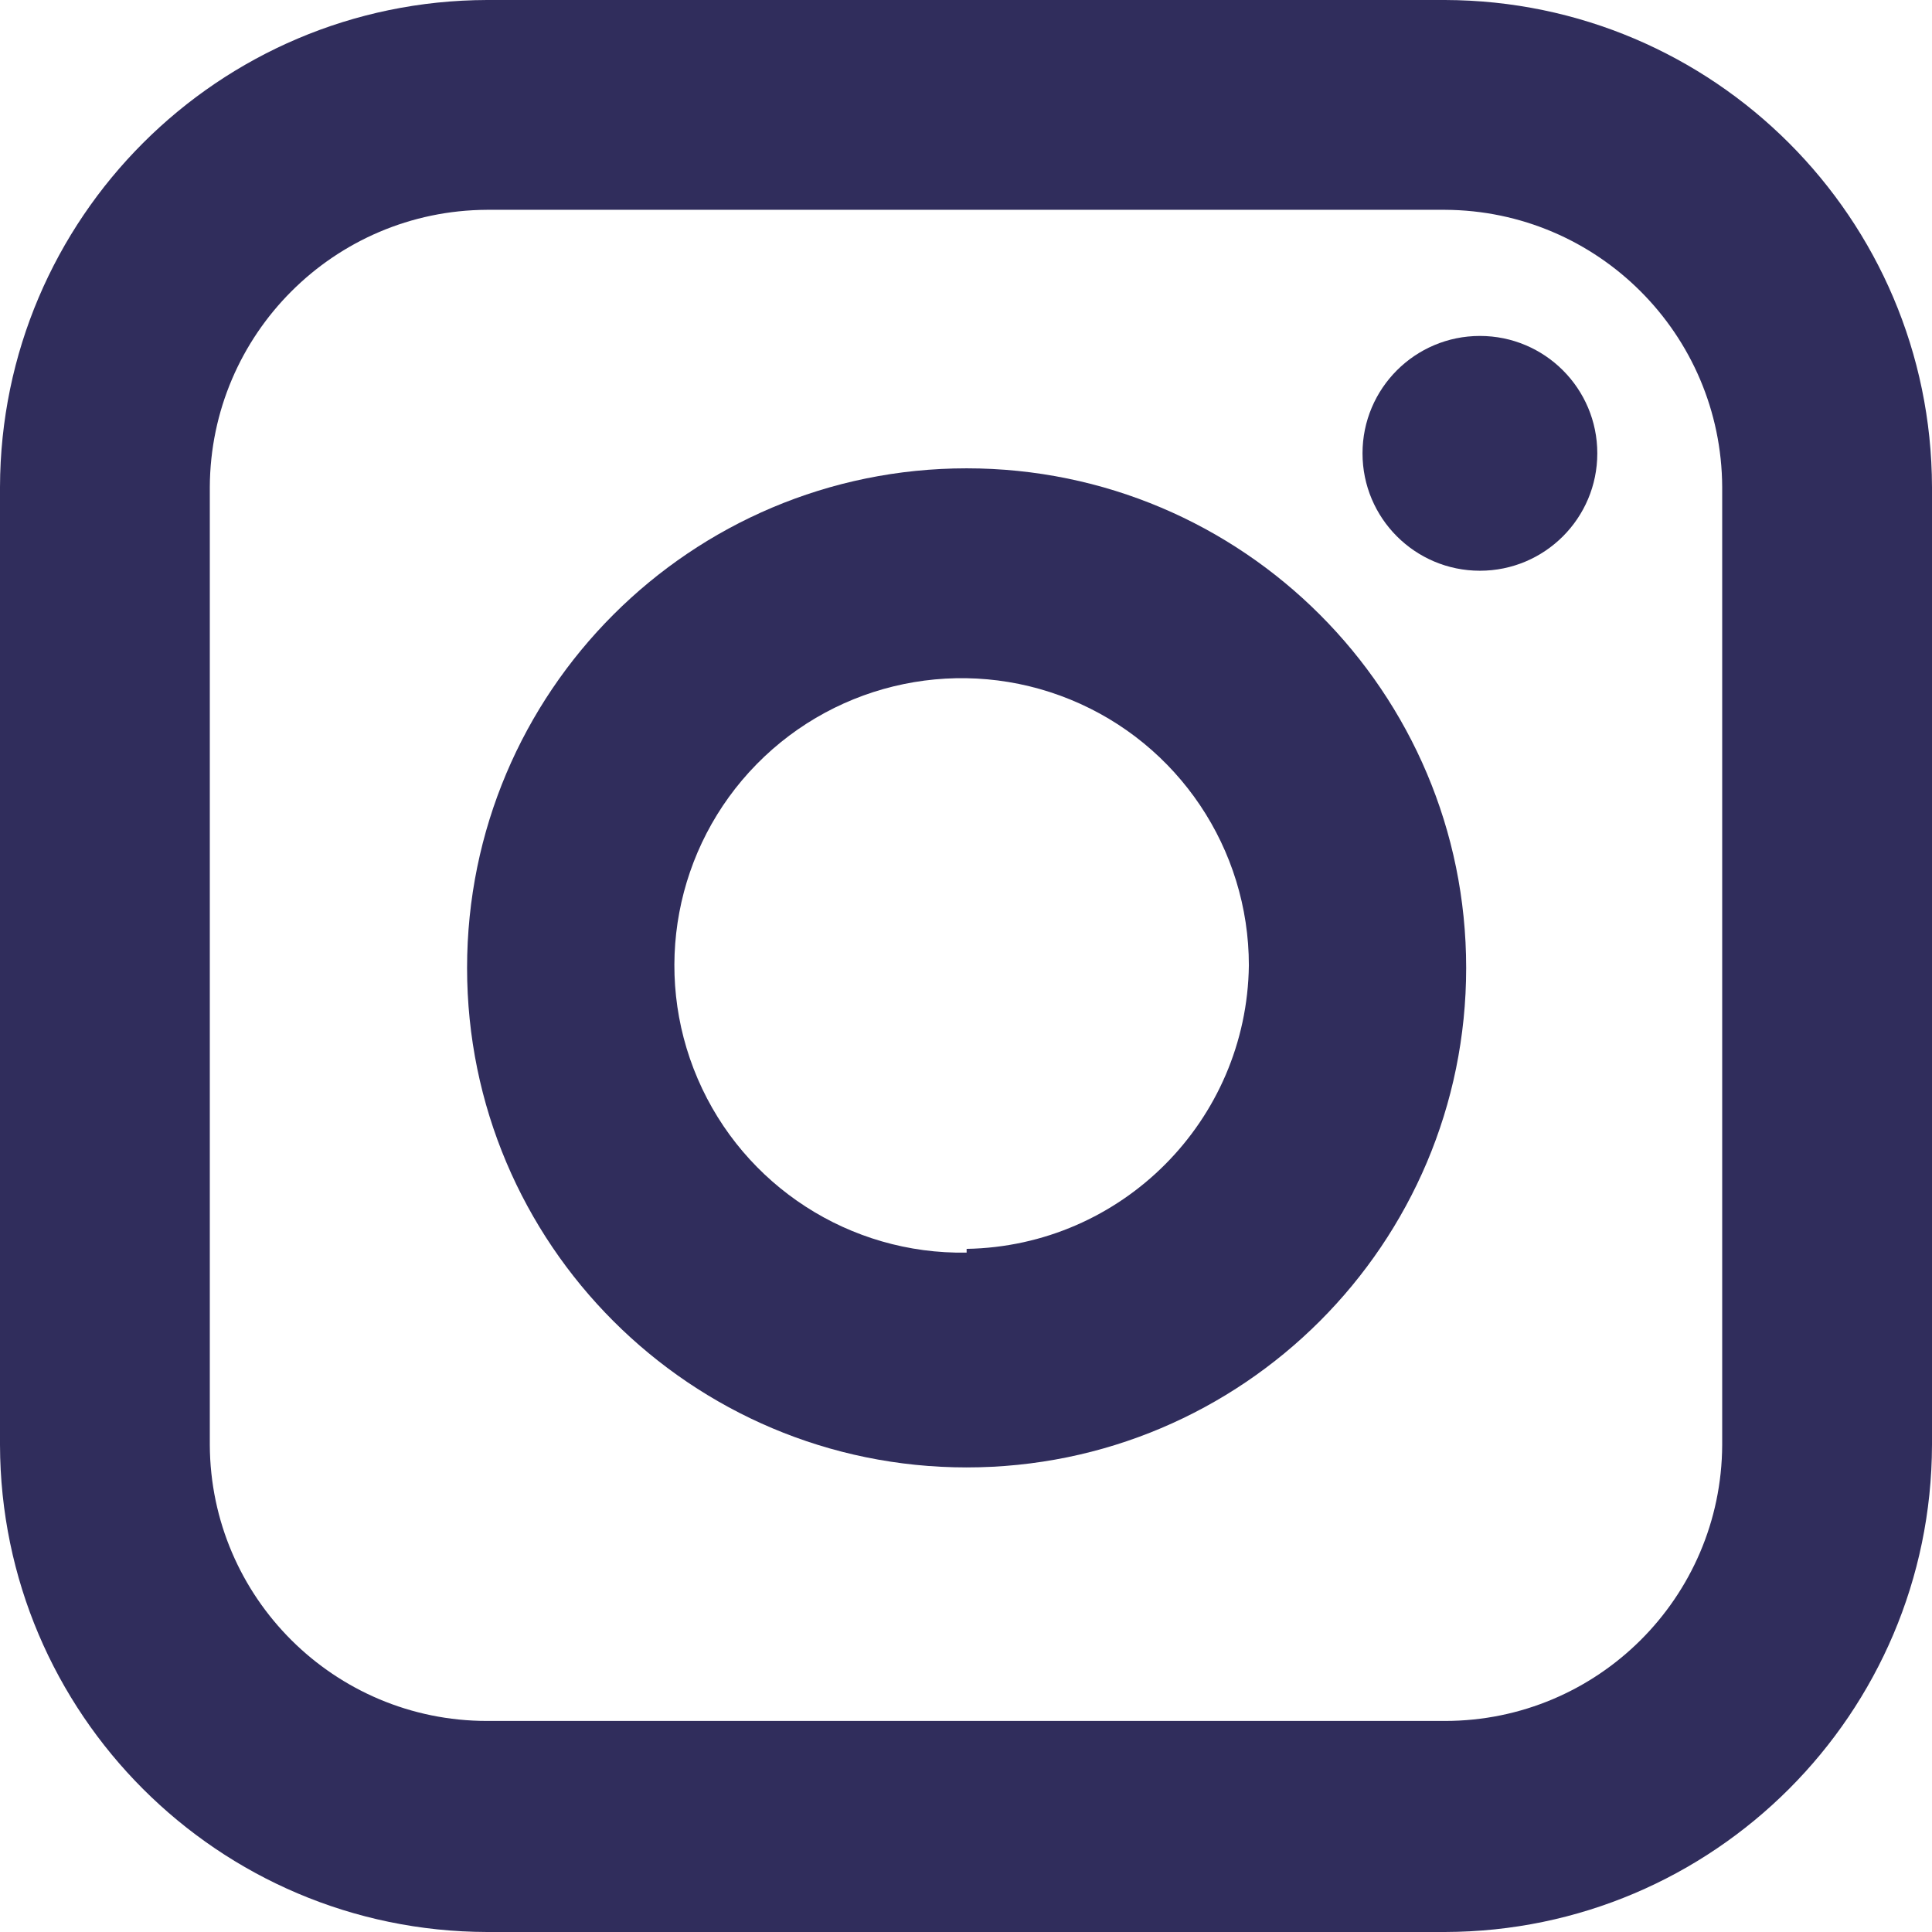
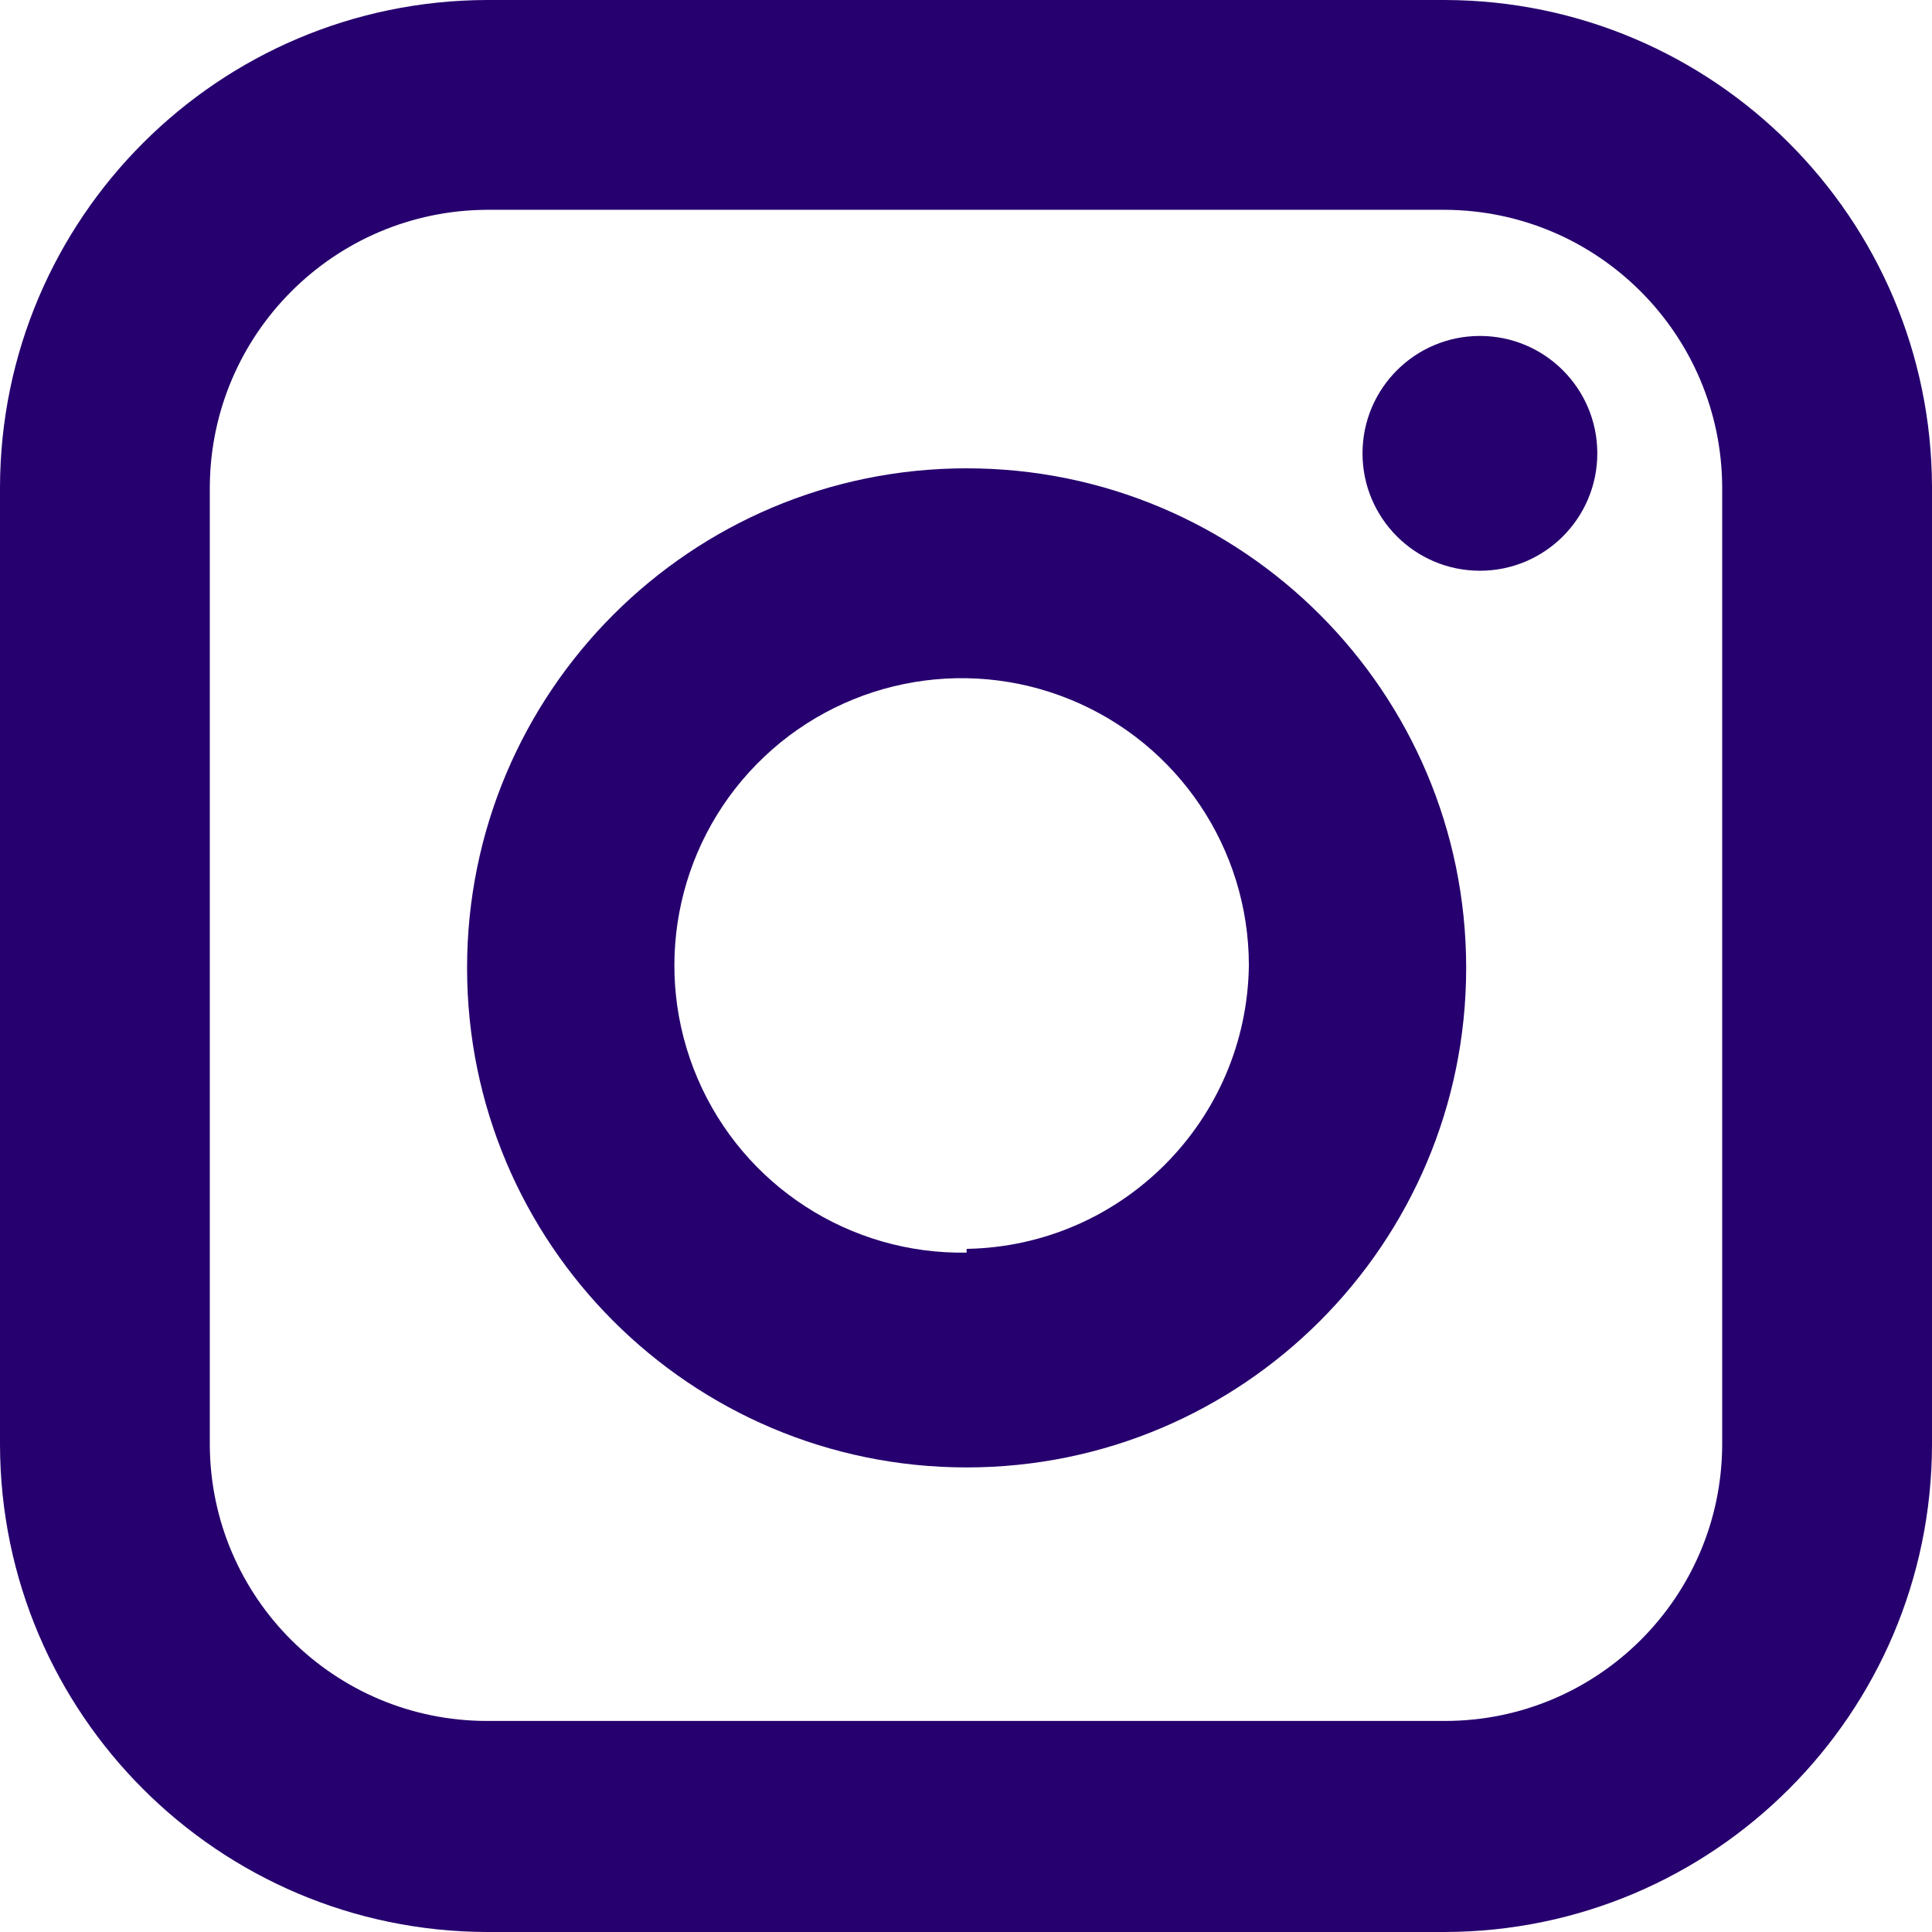
<svg xmlns="http://www.w3.org/2000/svg" viewBox="0 0 15.47 15.47">
  <defs>
-     <style>.cls-1{fill:#302d5c;}</style>
+     <style>.cls-1{fill:#26006E;}</style>
  </defs>
  <g id="Capa_2" data-name="Capa 2">
    <g id="Capa_1-2" data-name="Capa 1">
      <path class="cls-1" d="M11.57,0H3.9A3.91,3.91,0,0,0,0,3.9v7.67a3.91,3.91,0,0,0,3.9,3.9h7.67a3.91,3.91,0,0,0,3.9-3.9V3.9A3.91,3.91,0,0,0,11.57,0Zm2.22,11.57a2.22,2.22,0,0,1-2.22,2.21H3.9a2.22,2.22,0,0,1-2.22-2.21V3.9A2.23,2.23,0,0,1,3.9,1.68h7.67A2.23,2.23,0,0,1,13.79,3.9Z" />
      <circle class="cls-1" cx="11.85" cy="3.63" r="0.94" />
      <path class="cls-1" d="M7.74,3.75a4,4,0,1,0,4,4A4,4,0,0,0,7.74,3.75Zm0,6.28A2.3,2.3,0,1,1,10,7.73,2.3,2.3,0,0,1,7.74,10Z" />
    </g>
  </g>
</svg>
